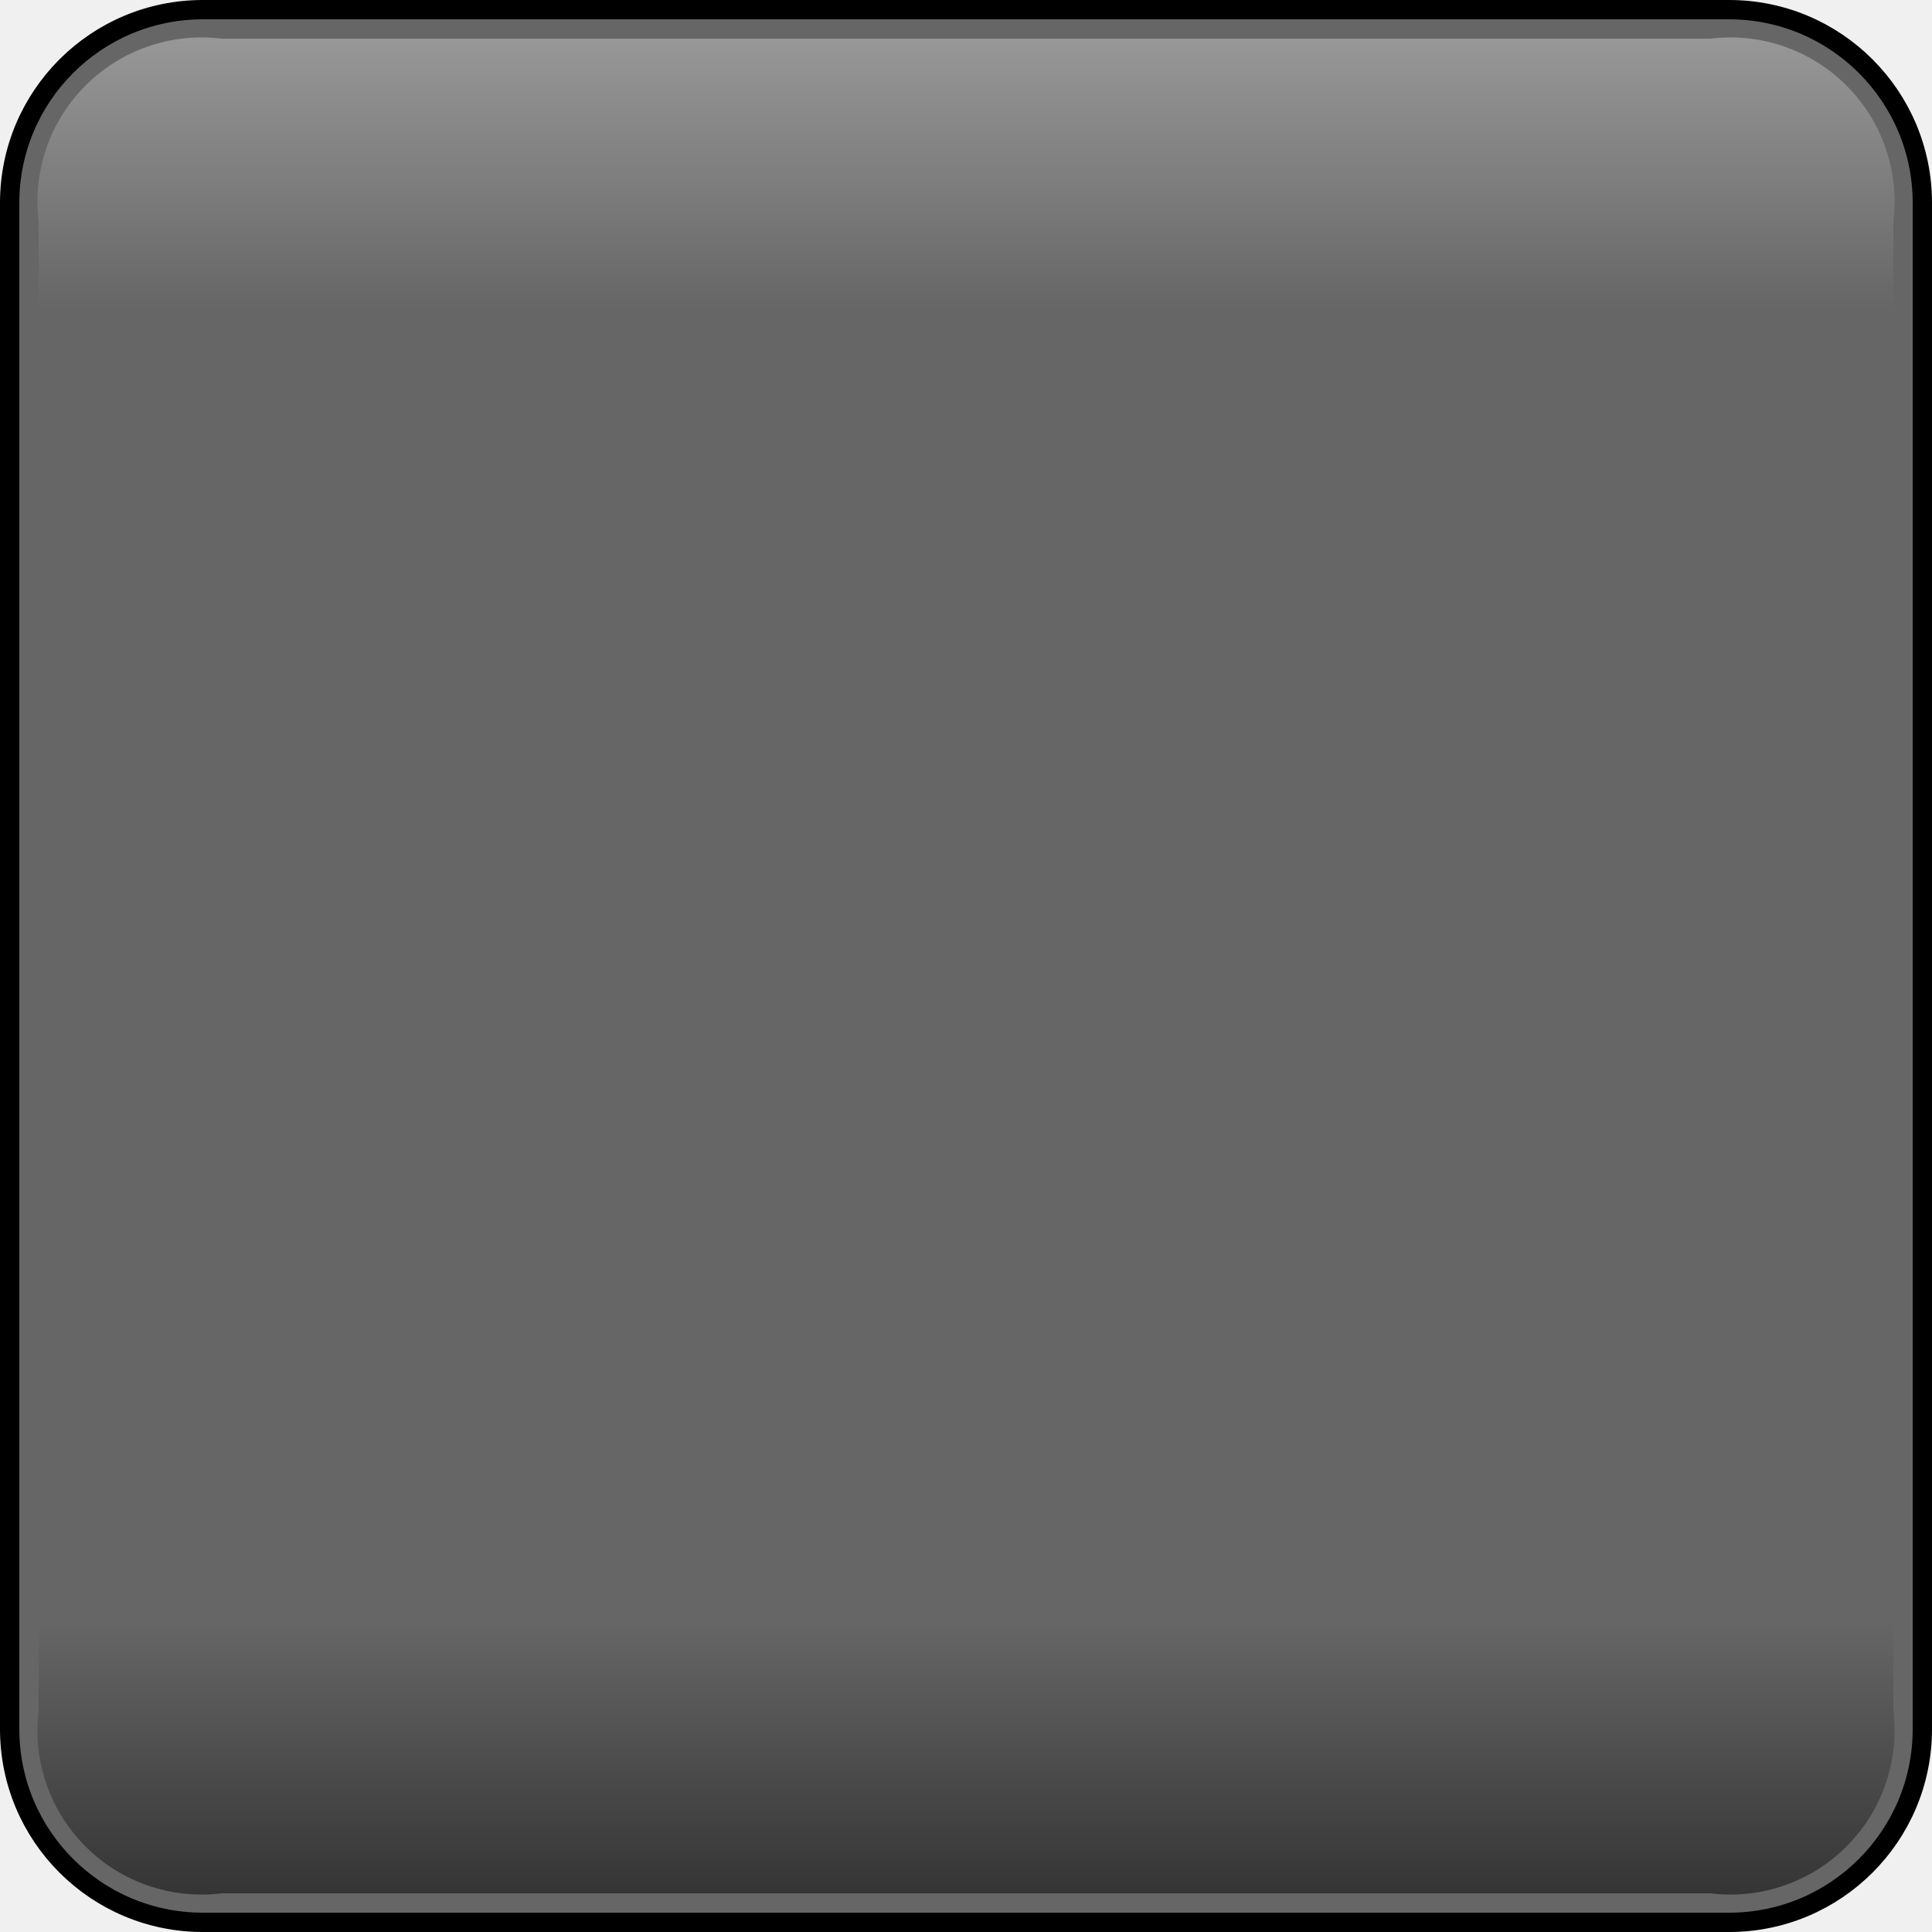
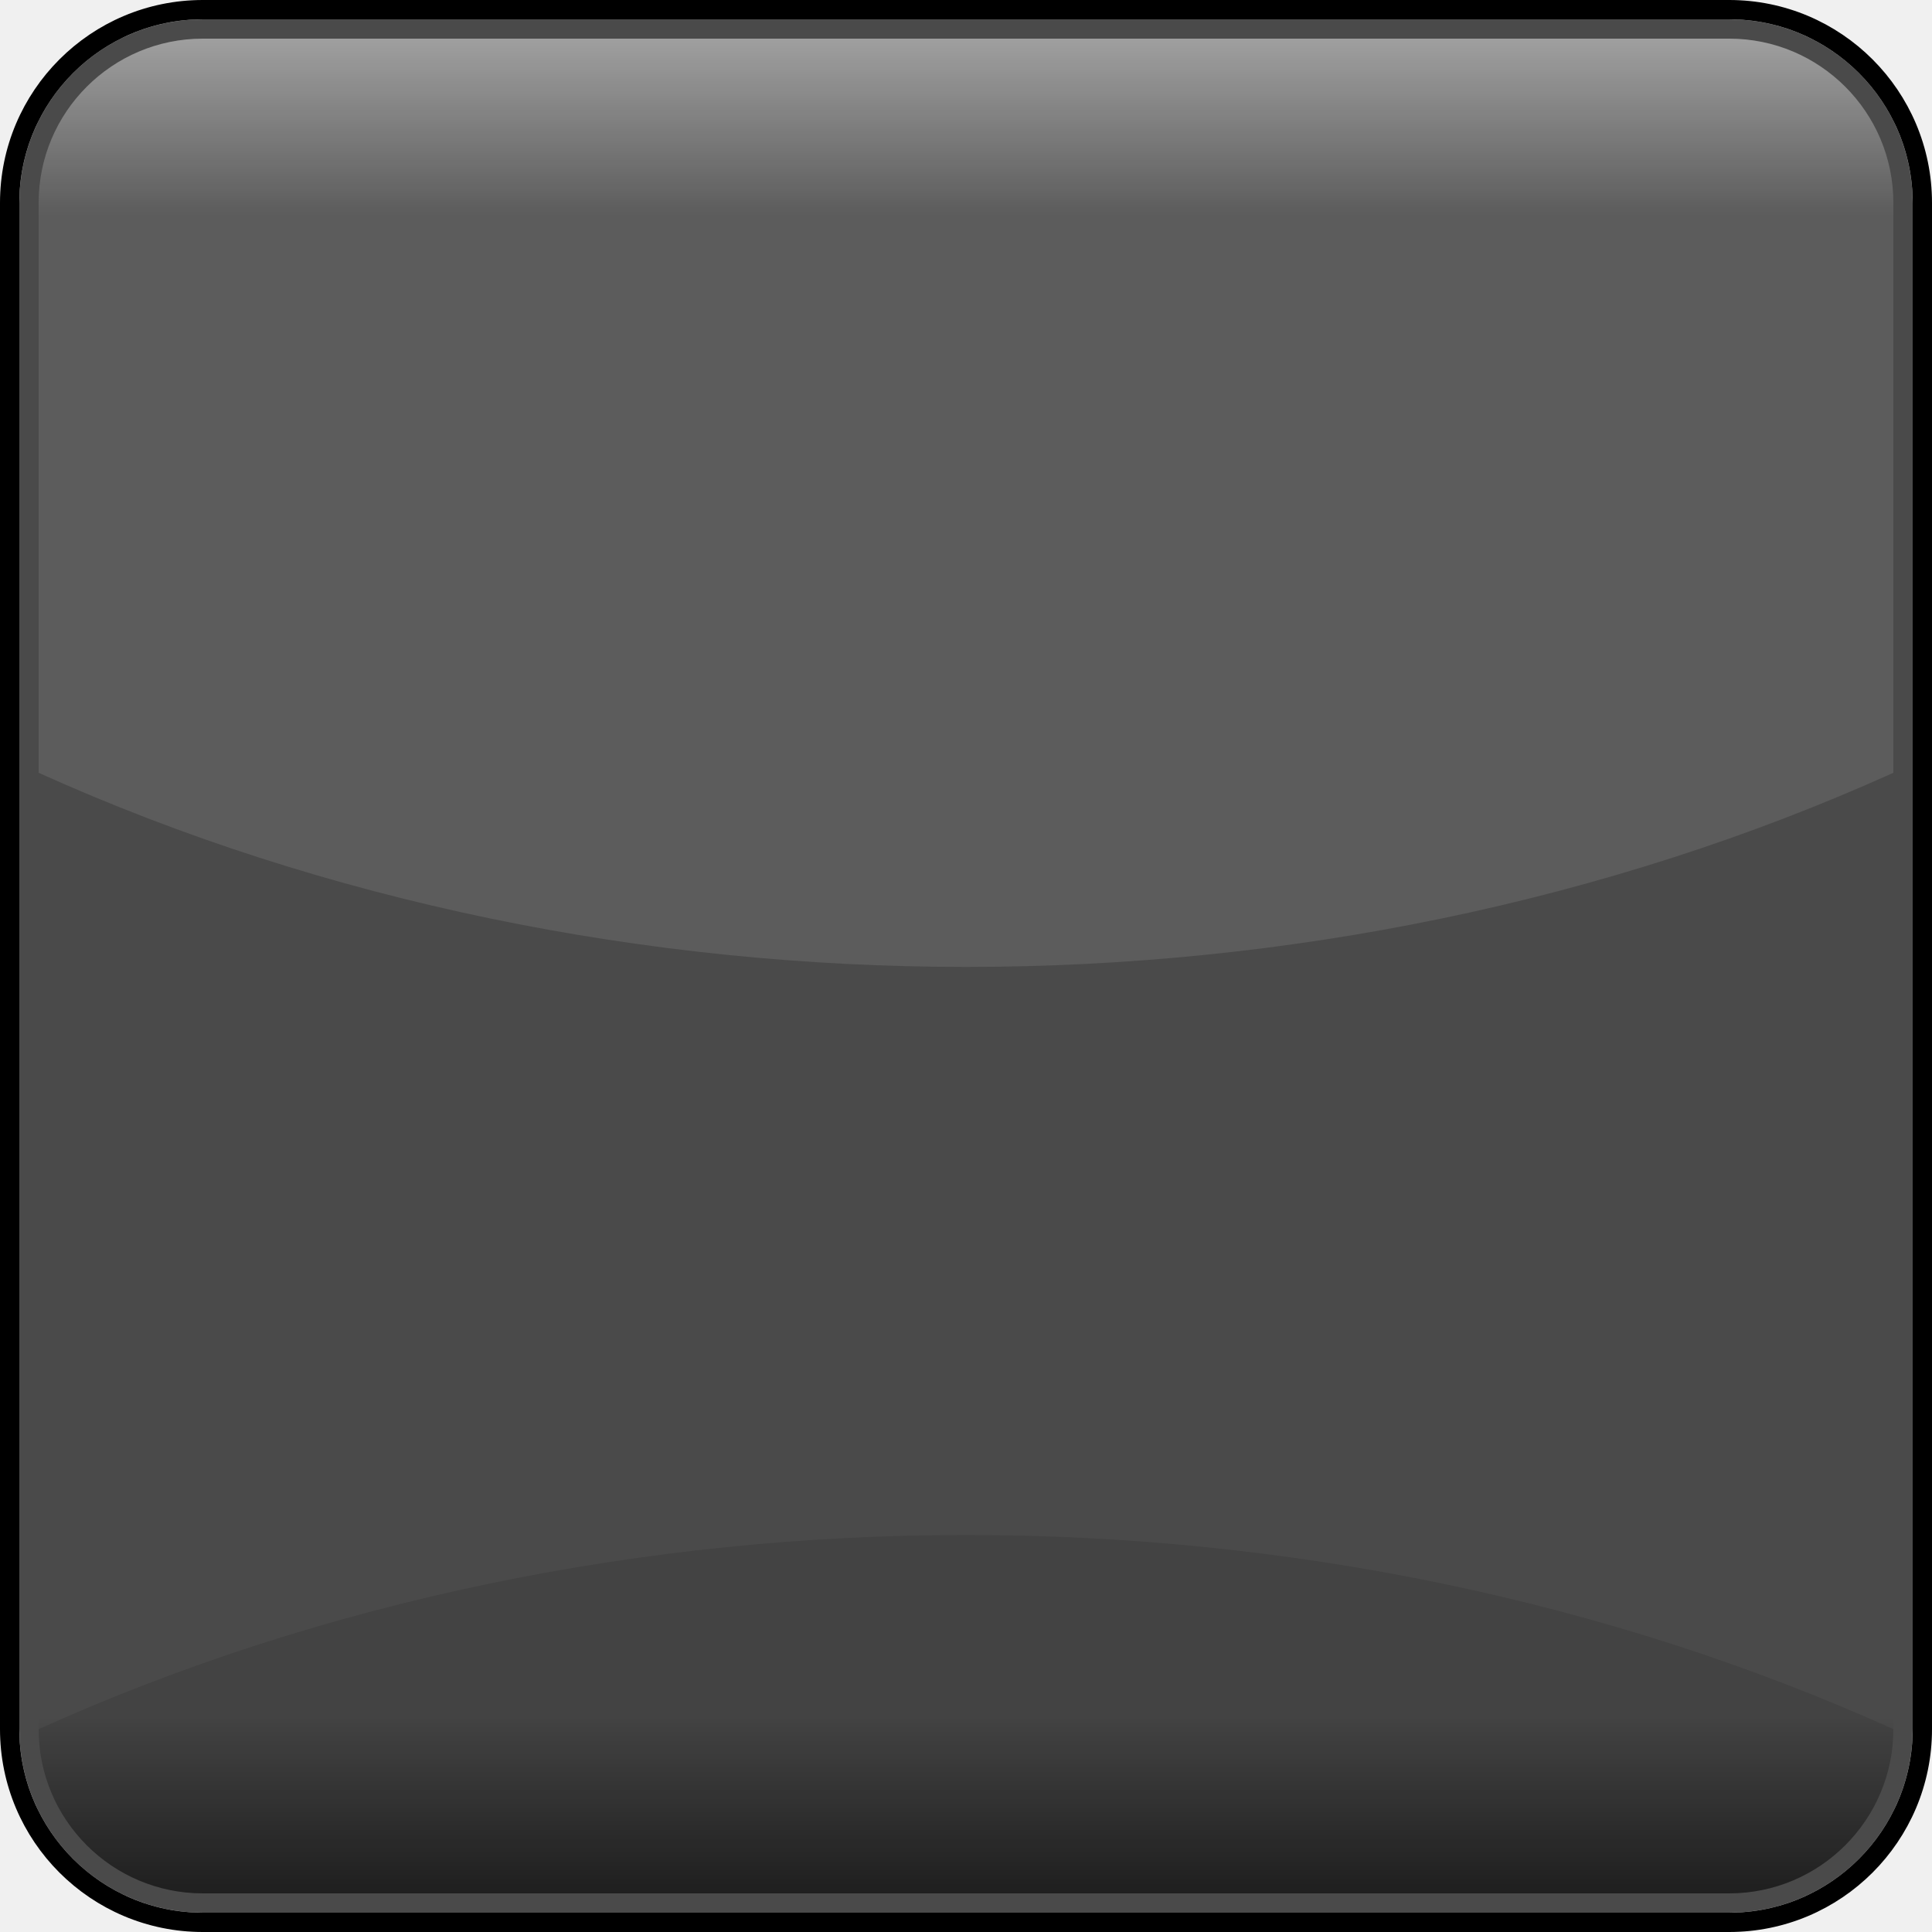
<svg xmlns="http://www.w3.org/2000/svg" version="1.1" id="Layer_1" x="0px" y="0px" width="200px" height="200px" viewBox="0 0 200 200" enable-background="new 0 0 200 200" xml:space="preserve">
  <linearGradient id="grayscale" x1="0%" y1="0%" x2="0%" y2="100%">
    <stop offset="0%" style="stop-color:rgb(153,153,153);stop-opacity:1" />
-     <stop offset="15%" style="stop-color:rgb(102,102,102);stop-opacity:1" />
-     <stop offset="85%" style="stop-color:rgb(102,102,102);stop-opacity:1" />
-     <stop offset="100%" style="stop-color:rgb(51,51,51);stop-opacity:1" />
+     <stop offset="10%" style="stop-color:rgb(74,74,74);stop-opacity:1" />
+     <stop offset="90%" style="stop-color:rgb(74,74,74);stop-opacity:1" />
+     <stop offset="100%" style="stop-color:rgb(32,32,32);stop-opacity:1" />
  </linearGradient>
-   <path d="M3,23a18,18,0,0,1,20-20L177,3a18,18,0,0,1,20,20l0,154a18,18,0,0,1-20,20l-154,0a18,18,0,0,1-20-20Z" stroke="rgb(102,102,102)" stroke-width="2" fill="url(#grayscale)" />
+   <path d="M3,21a18,18,0,0,1,18-18L179,3a18,18,0,0,1,18,18l0,158a18,18,0,0,1-18,18l-158,0a18,18,0,0,1-18-18Z" stroke="rgb(74,74,74)" stroke-width="2" fill="url(#grayscale)" />
  <path d="M1,21a20,20,0,0,1,20-20L179,1a20,20,0,0,1,20,20l0,158a20,20,0,0,1-20,20l-158,0a20,20,0,0,1-20-20Z" stroke="black" stroke-width="2" fill="transparent" />
+   <path d="M4,21a17,17,0,0,1,17-17L179,4a17,17,0,0,1,17,17l0,59a192,150,0,0,1-192,0Z" fill="white" fill-opacity=".1" />
+   <path d="M4,179a17,17,0,0,0,17,17l158,0a17,17,0,0,0,17-17a192,150,0,0,0-192,0Z" fill="black" fill-opacity=".1" />
</svg>
